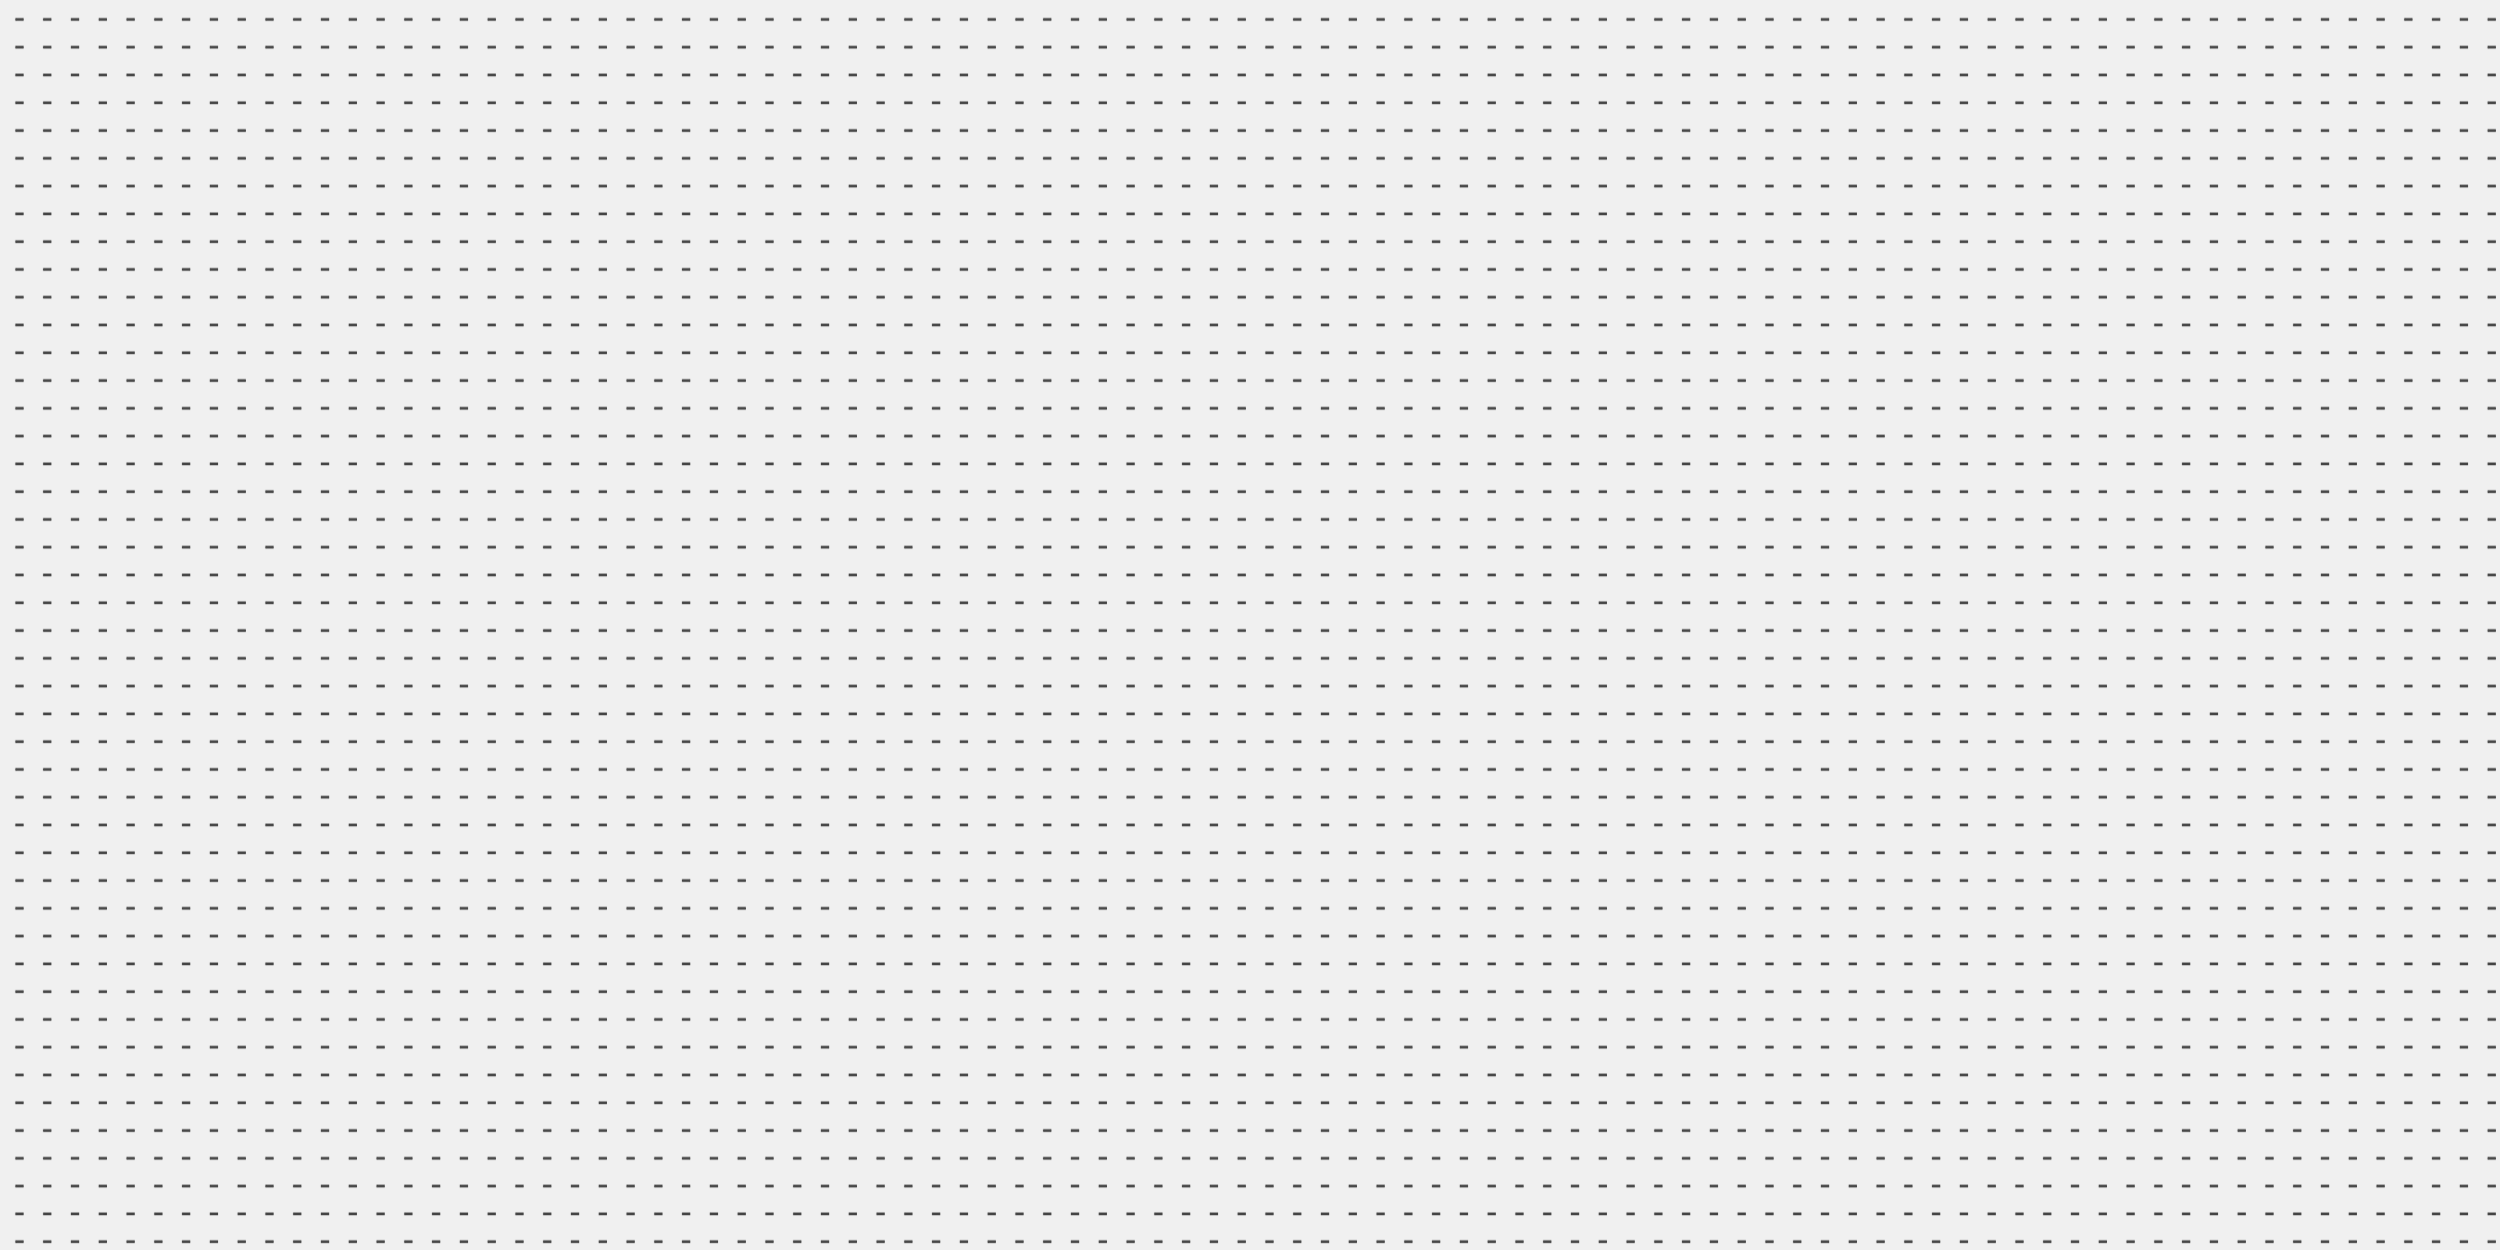
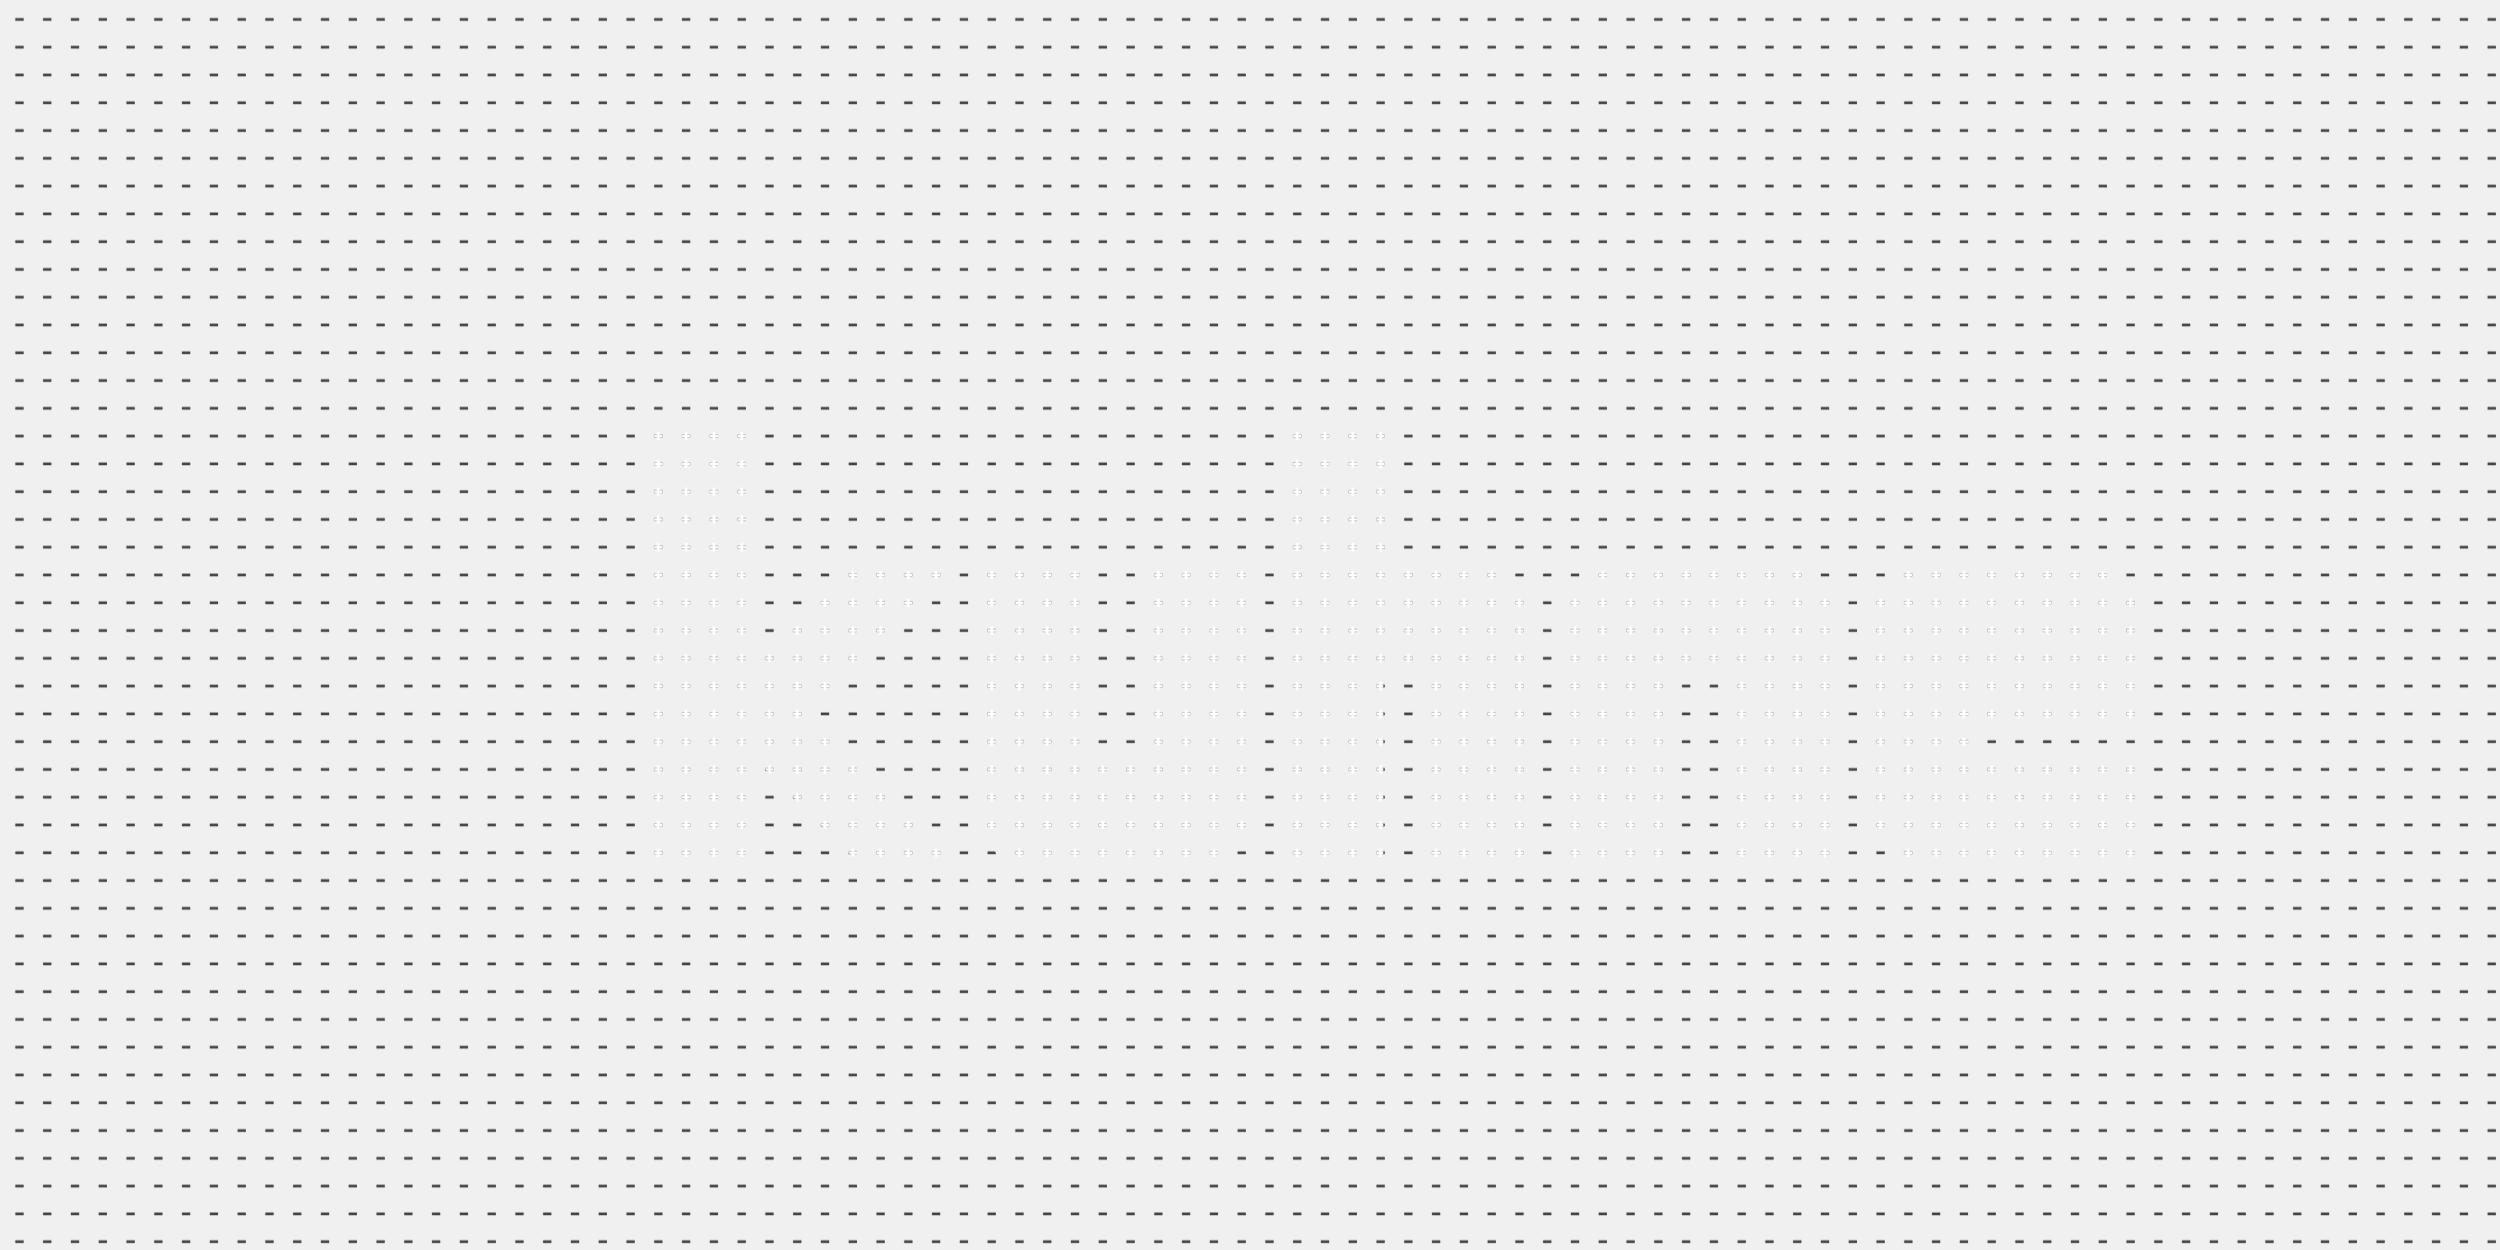
<svg xmlns="http://www.w3.org/2000/svg" viewBox="0 0 1800 900" preserveAspectRatio="xMidYMid slice">
  <defs>
    <pattern id="minus" x="0" y="0" width="20" height="20" patternUnits="userSpaceOnUse">
      <rect x="11" y="13" width="6" height="2" fill="#444444" />
    </pattern>
    <pattern id="plus" x="0" y="0" width="20" height="20" patternUnits="userSpaceOnUse">
      <rect x="11" y="13" width="6" height="2" fill="#ffffff" />
      <rect x="13" y="11" width="2" height="6" fill="#ffffff" />
    </pattern>
  </defs>
-   <mask id="fade">
-     <rect x="0" y="0" width="1800" height="900" fill="black">
-       <animate attributeName="fill" values="black; black; white; white; black" keyTimes="0; 0.5; 0.501; 0.99; 1" dur="5s" repeatCount="indefinite" />
-     </rect>
-     <circle cx="900" cy="500" r="0" fill="white">
-       <animate attributeName="r" values="0; 2500; 0; 0" keyTimes="0; 0.5; 0.501; 1" dur="5s" repeatCount="indefinite" />
-     </circle>
-   </mask>
  <rect x="0" y="0" width="1800" height="900" fill="url(#minus)" />
-   <path d="M 490 300 l 80 0 l 0 100 l 85 1 l 25 29 l 1 190 l -80 0 l 0 -140 l -39 0 l 0 140 l -70 0 Z" fill="url(#plus)" mask="url(#fade)" />
-   <path d="M 820 630 l 80 0 l 0 -200 l -20 -20 l -157 0 l -20 20 l 0 169 l 30 30 l 68 0 l 0 -60 l -20 0 l 0 -80 l 40 0 Z" fill="url(#plus)" mask="url(#fade)" />
-   <path d="M 920 300 l 80 0 l 0 320 l -80 0 Z" fill="url(#plus)" mask="url(#fade)" />
-   <path d="M 1020 300 l 80 0 l 0 320 l -80 0 Z" fill="url(#plus)" mask="url(#fade)" />
-   <path d="M 1240 625 l 60 -1 l 20 -20 l 0 -179 l -20 -20 l -150 0 l -20 32 l 0 169 l 23 18 l 87 1 l 0 -78 l -31 0 l 0 -63 l 31 0 Z" fill="url(#plus)" mask="url(#fade)" />
+   <path d="M 460 300 l 80 0 l 0 180 l 77 -77 l 78 0 l -109 109 l 108 108 l -78 -1 l -69 -69 l -7 7 l 0 62 l -80 0 Z" fill="url(#plus)" mask="url(#fade)" />
+   <path d="M 820 400 l 80 0 l 0 200 l -20 20 l -157 0 l -20 -20 l -3 -200 l 80 0 l 0 140 l 40 0 Z" fill="url(#plus)" mask="url(#fade)" />
+   <path d="M 920 300 l 80 0 l 0 100 l 70 0 l 36 40 l 1 187 l -80 0 l 0 -140 l -31 0 l 0 140 l -76 0 Z" fill="url(#plus)" mask="url(#fade)" />
+   <path d="M 1240 630 l 80 0 l 0 -200 l -20 -20 l -157 0 l -20 20 l -3 200 l 80 0 l 0 -140 l 40 0 Z" fill="url(#plus)" mask="url(#fade)" />
+   <path d="M 1339 598 l 0 -147 l 26 -48 l 144 0 l 29 31 l 0 87 l -110 0 l 0 30 l 110 0 l 0 66 l -173 0 Z" fill="url(#plus)" mask="url(#fade)" />
</svg>
